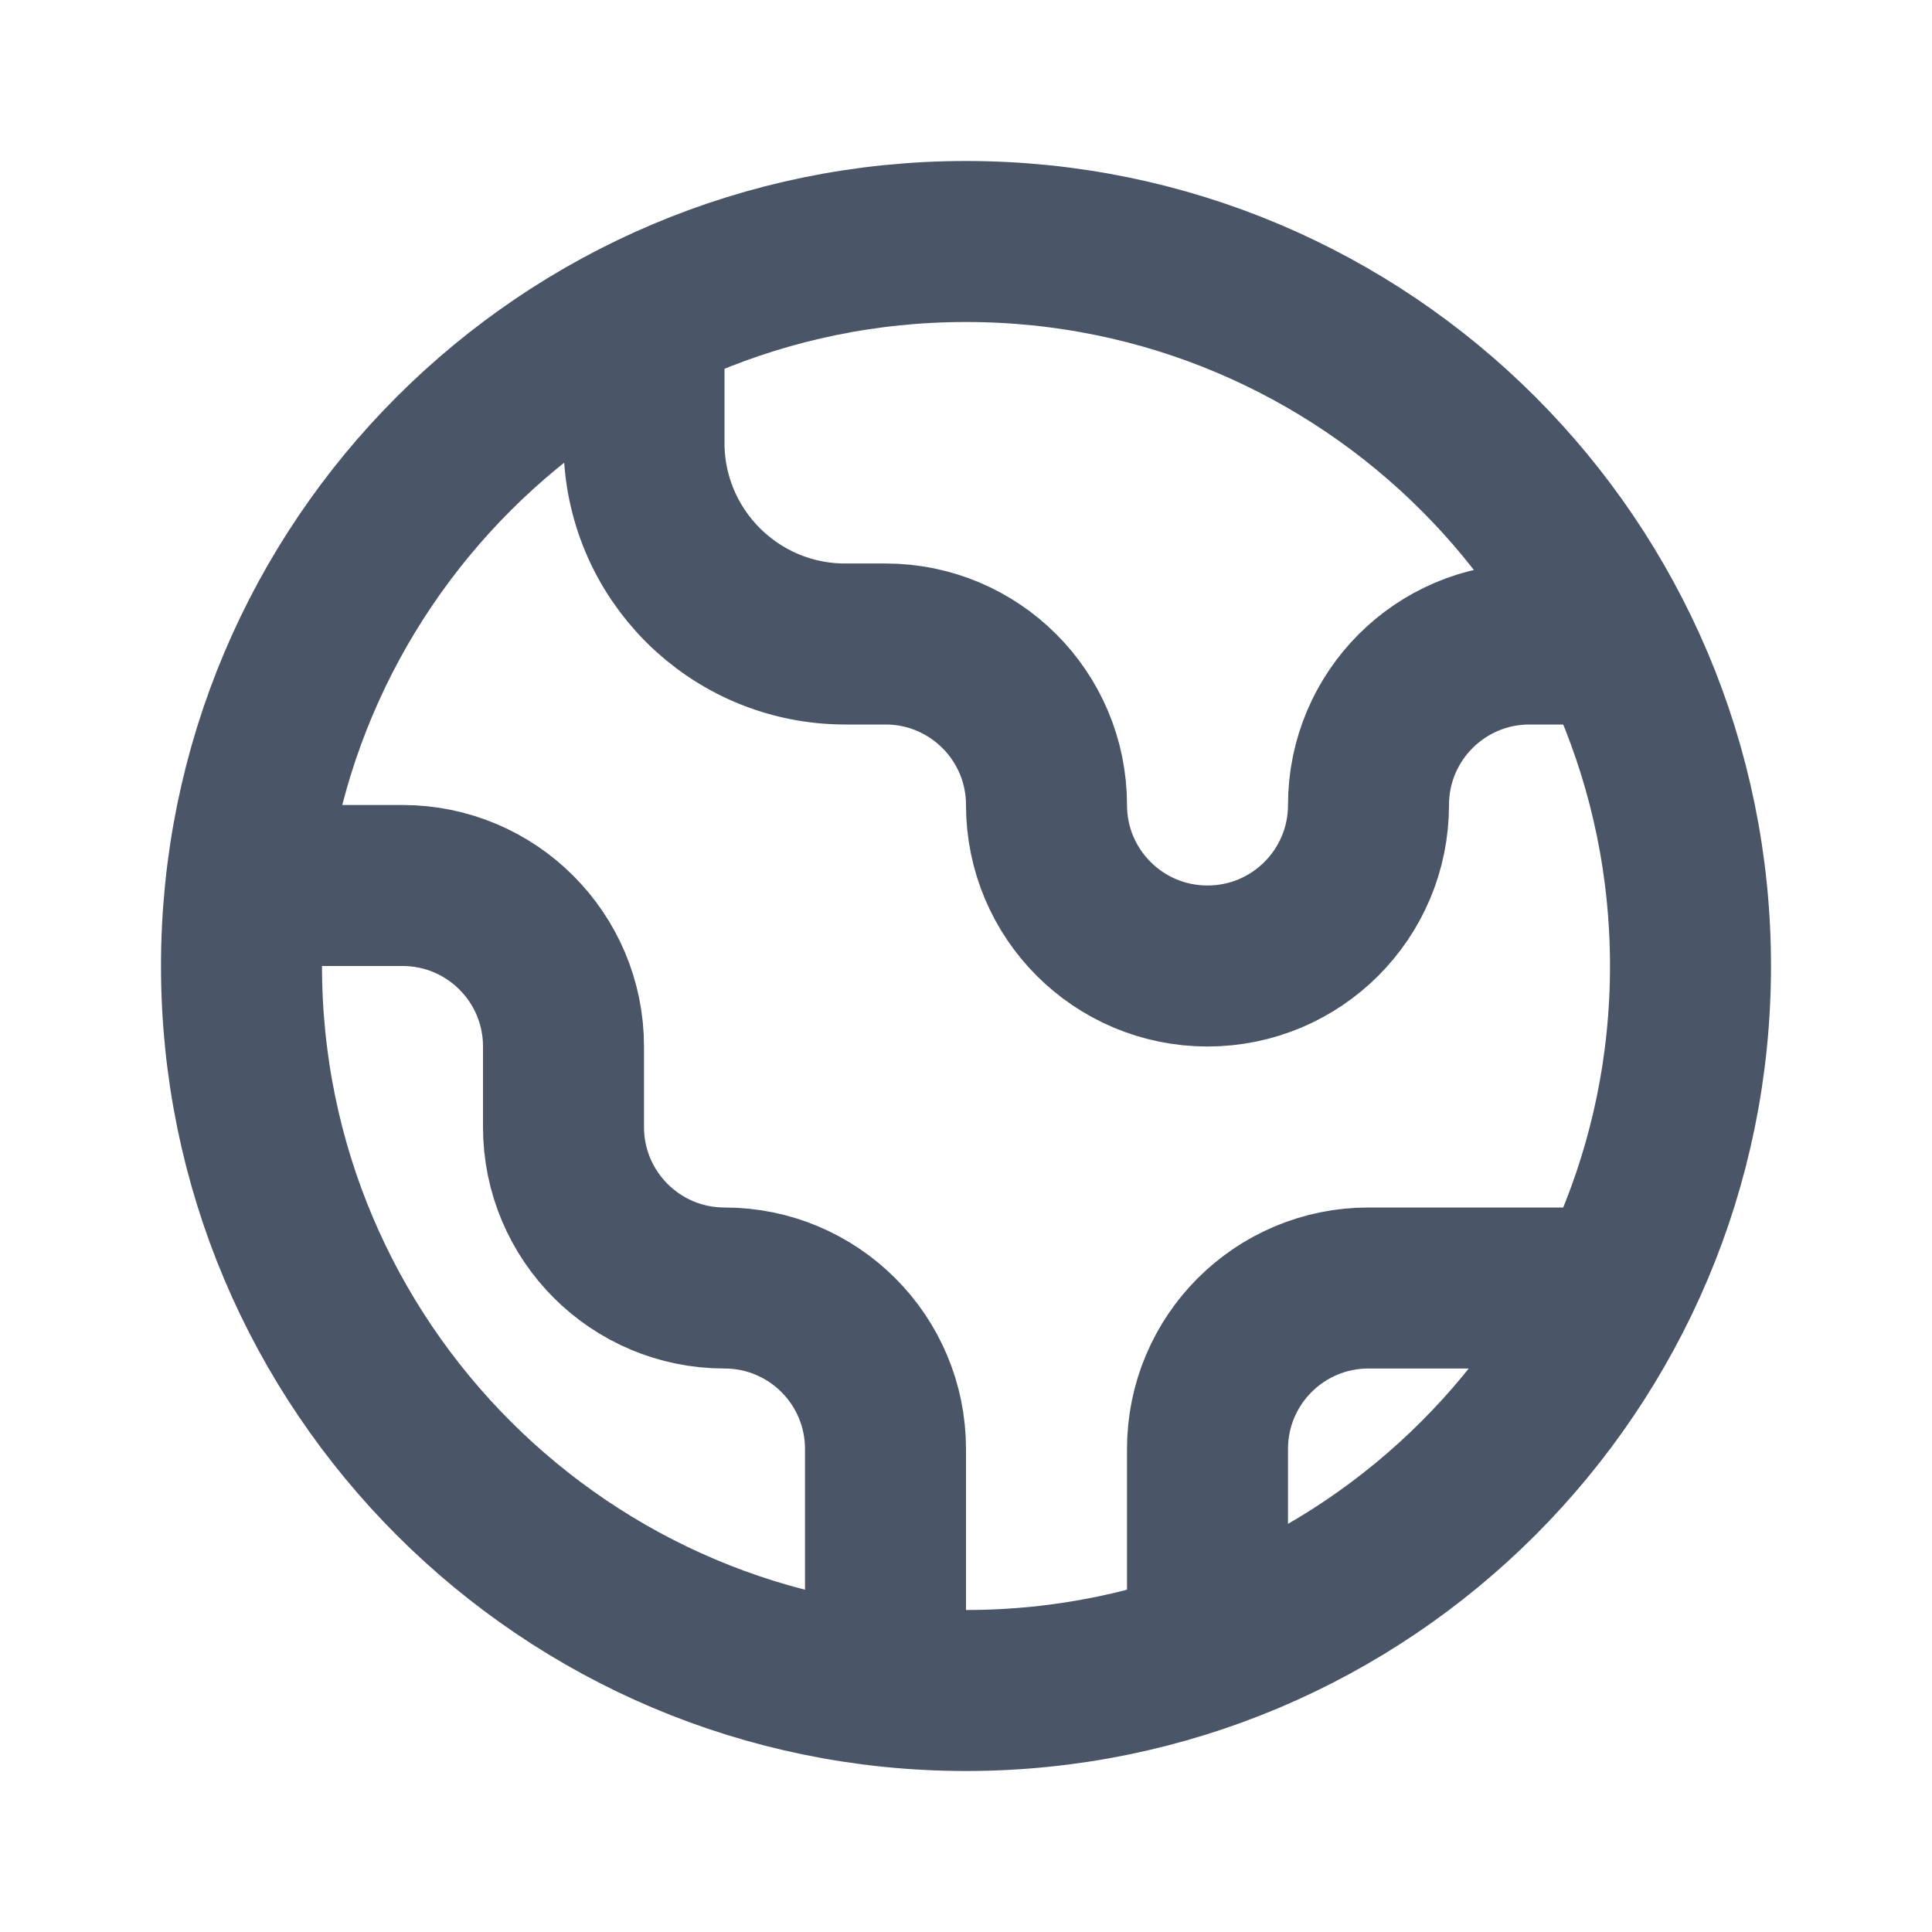
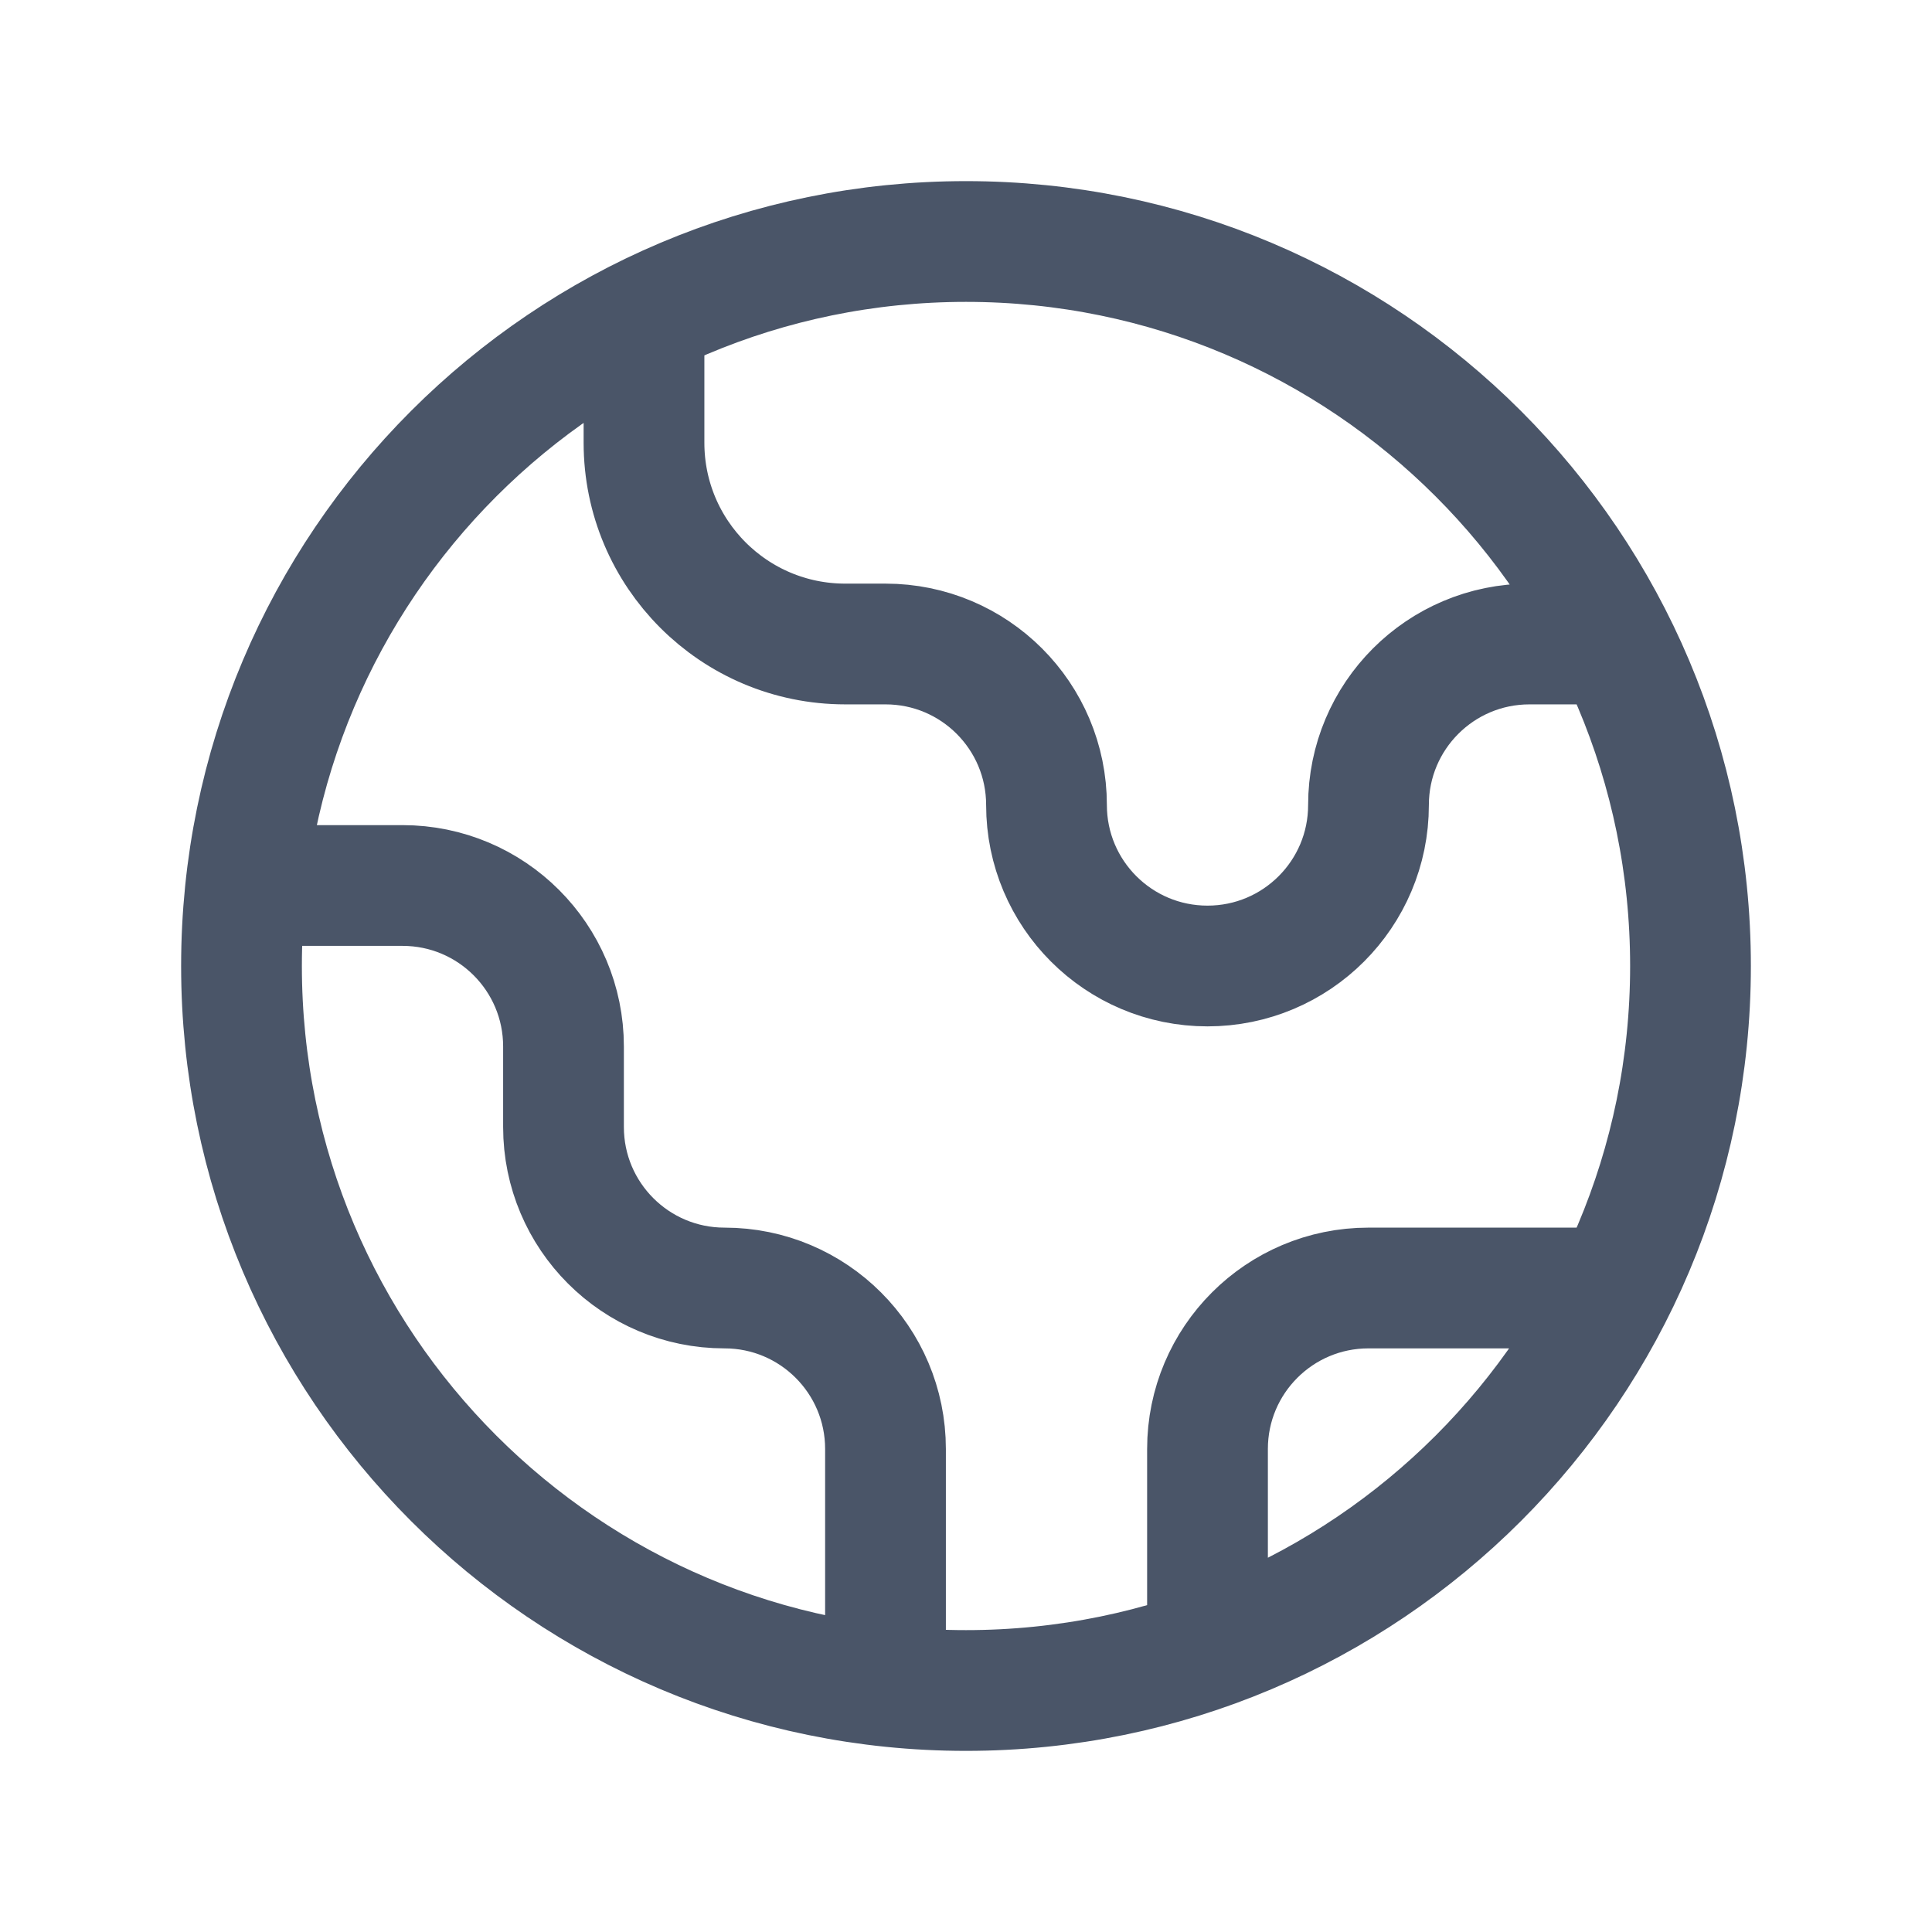
<svg xmlns="http://www.w3.org/2000/svg" width="24" height="24" viewBox="0 0 24 24" fill="none">
-   <path d="M3.055 11H5C6.105 11 7 11.895 7 13V14C7 15.105 7.895 16 9 16C10.105 16 11 16.895 11 18V20.945M8 3.936V5.5C8 6.881 9.119 8 10.5 8H11C12.105 8 13 8.895 13 10C13 11.105 13.895 12 15 12C16.105 12 17 11.105 17 10C17 8.895 17.895 8 19 8L20.064 8M15 20.488V18C15 16.895 15.895 16 17 16H20.064M21 12C21 16.971 16.971 21 12 21C7.029 21 3 16.971 3 12C3 7.029 7.029 3 12 3C16.971 3 21 7.029 21 12Z" stroke="#4A5568" stroke-width="2" stroke-linecap="round" stroke-linejoin="round" />
+   <path d="M3.055 11H5C6.105 11 7 11.895 7 13V14C7 15.105 7.895 16 9 16C10.105 16 11 16.895 11 18V20.945M8 3.936V5.5C8 6.881 9.119 8 10.5 8H11C12.105 8 13 8.895 13 10C13 11.105 13.895 12 15 12C16.105 12 17 11.105 17 10C17 8.895 17.895 8 19 8L20.064 8M15 20.488V18C15 16.895 15.895 16 17 16H20.064M21 12C21 16.971 16.971 21 12 21C7.029 21 3 16.971 3 12C3 7.029 7.029 3 12 3C16.971 3 21 7.029 21 12Z" stroke="#4A5568" stroke-width="1.5" stroke-linecap="round" stroke-linejoin="round" />
</svg>
